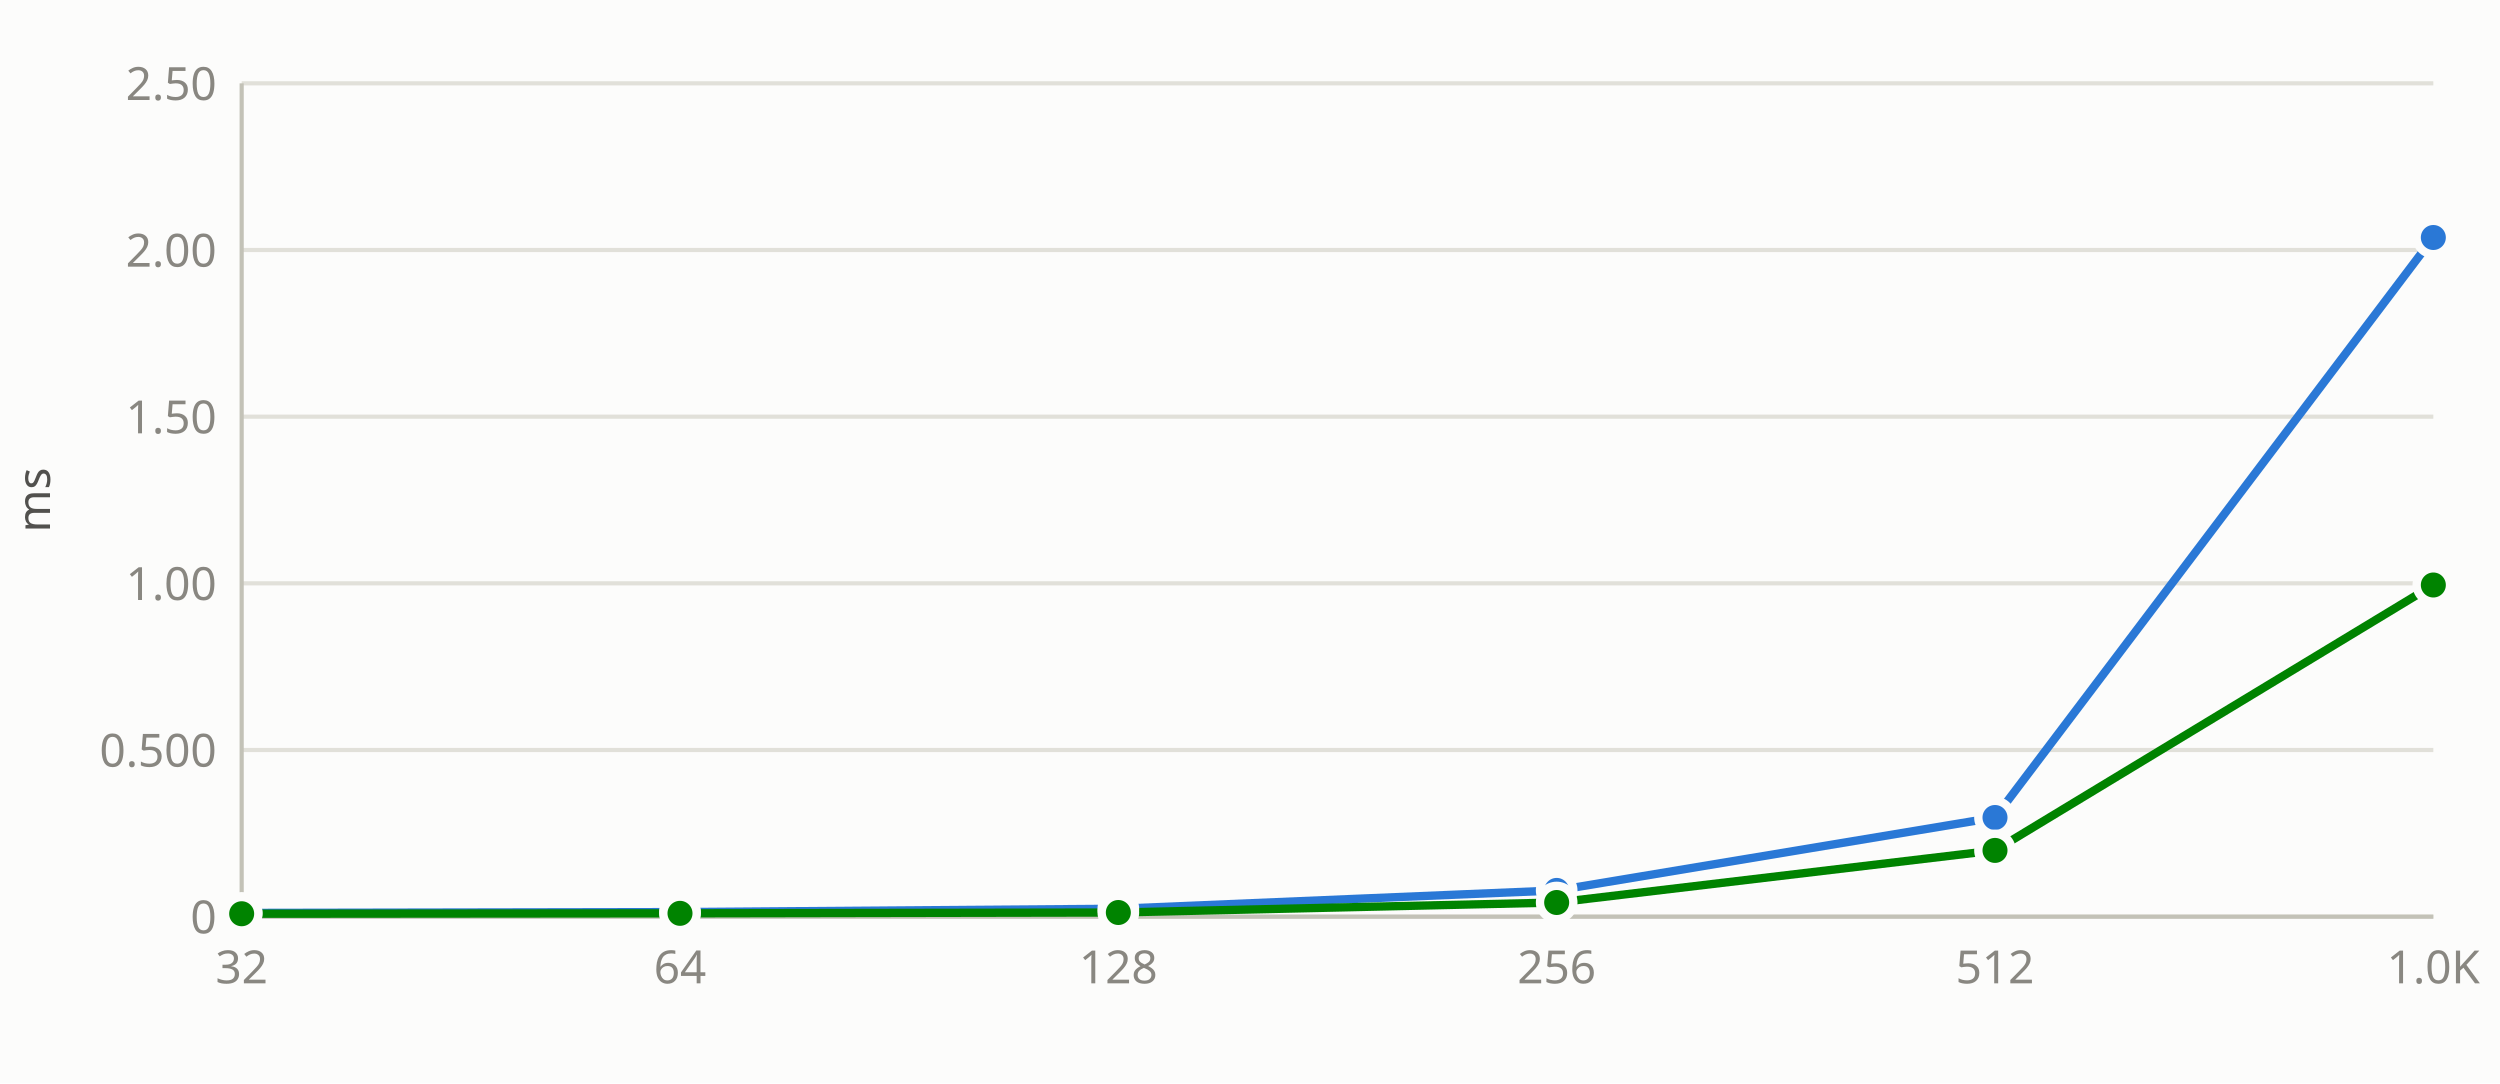
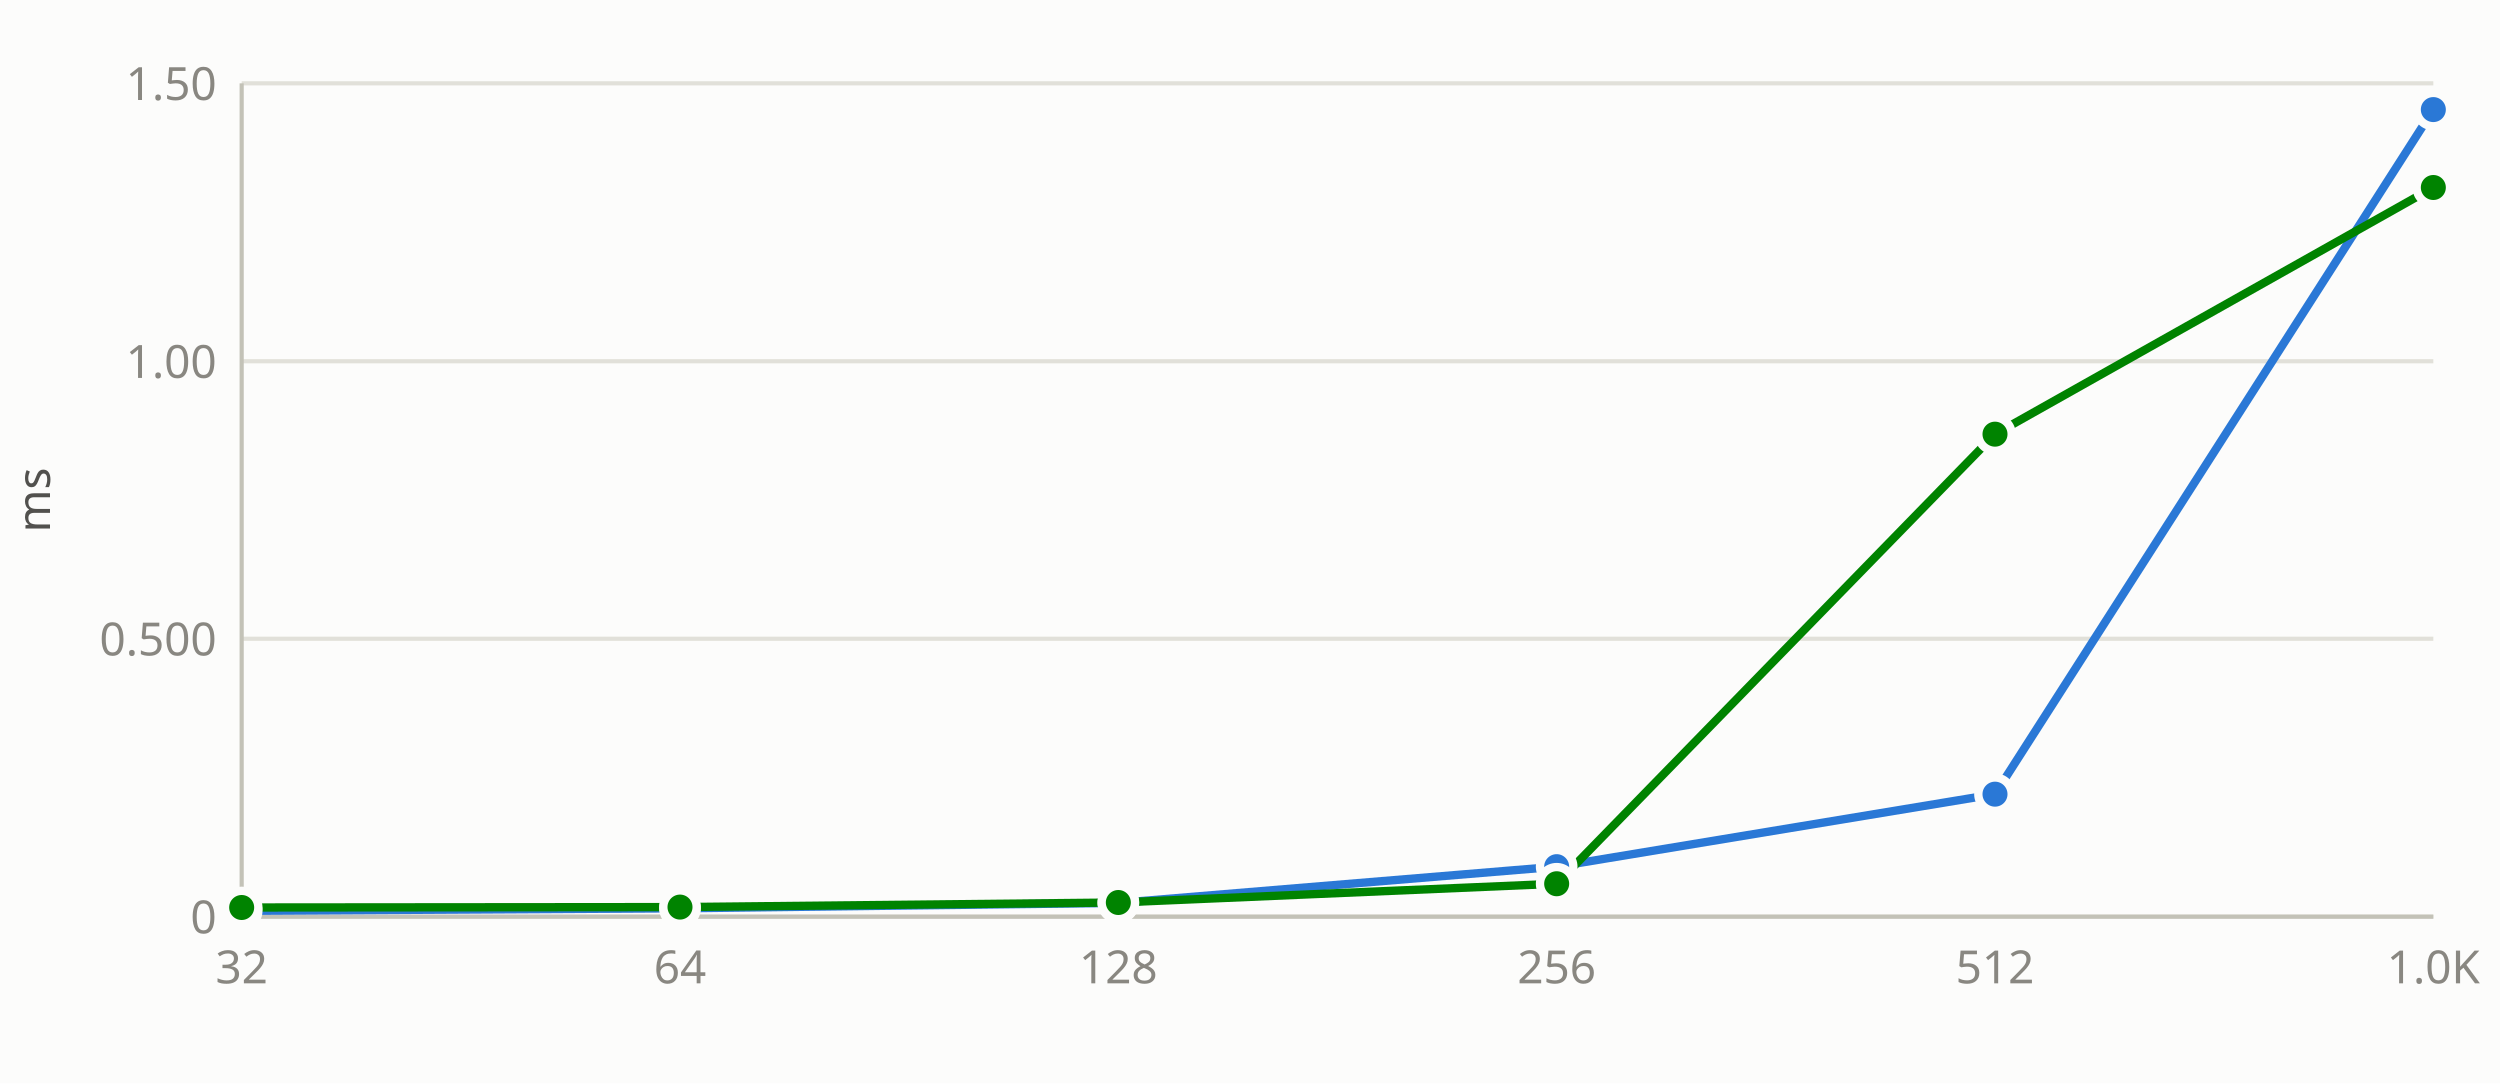
<svg xmlns="http://www.w3.org/2000/svg" id="bc-sgemm-ldb-no-transpose-pad64-nvidia_geforce_gtx_1650-ms" viewBox="0 0 600 260" width="600" height="260" role="img" aria-label="ms vs n">
  <style>#bc-sgemm-ldb-no-transpose-pad64-nvidia_geforce_gtx_1650-ms .bg{fill:#fcfcfb}#bc-sgemm-ldb-no-transpose-pad64-nvidia_geforce_gtx_1650-ms .gr{stroke:#e1e0d9;stroke-width:1;fill:none}#bc-sgemm-ldb-no-transpose-pad64-nvidia_geforce_gtx_1650-ms .ax{stroke:#c3c2b7;stroke-width:1;fill:none}#bc-sgemm-ldb-no-transpose-pad64-nvidia_geforce_gtx_1650-ms .at{fill:#898781;font:11px/1 system-ui,sans-serif}#bc-sgemm-ldb-no-transpose-pad64-nvidia_geforce_gtx_1650-ms .lt{fill:#52514e;font:11px/1 system-ui,sans-serif}#bc-sgemm-ldb-no-transpose-pad64-nvidia_geforce_gtx_1650-ms .ln1{stroke:#2a78d6;fill:none;stroke-width:2;stroke-linejoin:round;stroke-linecap:round}#bc-sgemm-ldb-no-transpose-pad64-nvidia_geforce_gtx_1650-ms .mk1{fill:#2a78d6;stroke:#fcfcfb;stroke-width:2}#bc-sgemm-ldb-no-transpose-pad64-nvidia_geforce_gtx_1650-ms .ln2{stroke:#008300;fill:none;stroke-width:2;stroke-linejoin:round;stroke-linecap:round}#bc-sgemm-ldb-no-transpose-pad64-nvidia_geforce_gtx_1650-ms .mk2{fill:#008300;stroke:#fcfcfb;stroke-width:2}@media(prefers-color-scheme:dark){#bc-sgemm-ldb-no-transpose-pad64-nvidia_geforce_gtx_1650-ms .bg{fill:#1a1a19}#bc-sgemm-ldb-no-transpose-pad64-nvidia_geforce_gtx_1650-ms .gr{stroke:#2c2c2a}#bc-sgemm-ldb-no-transpose-pad64-nvidia_geforce_gtx_1650-ms .ax{stroke:#383835}#bc-sgemm-ldb-no-transpose-pad64-nvidia_geforce_gtx_1650-ms .at{fill:#898781}#bc-sgemm-ldb-no-transpose-pad64-nvidia_geforce_gtx_1650-ms .lt{fill:#c3c2b7}#bc-sgemm-ldb-no-transpose-pad64-nvidia_geforce_gtx_1650-ms .ln1{stroke:#3987e5}#bc-sgemm-ldb-no-transpose-pad64-nvidia_geforce_gtx_1650-ms .mk1{fill:#3987e5;stroke:#1a1a19}#bc-sgemm-ldb-no-transpose-pad64-nvidia_geforce_gtx_1650-ms .ln2{stroke:#008300}#bc-sgemm-ldb-no-transpose-pad64-nvidia_geforce_gtx_1650-ms .mk2{fill:#008300;stroke:#1a1a19}}:root[data-theme=dark] #bc-sgemm-ldb-no-transpose-pad64-nvidia_geforce_gtx_1650-ms .bg{fill:#1a1a19}:root[data-theme=dark] #bc-sgemm-ldb-no-transpose-pad64-nvidia_geforce_gtx_1650-ms .gr{stroke:#2c2c2a}:root[data-theme=dark] #bc-sgemm-ldb-no-transpose-pad64-nvidia_geforce_gtx_1650-ms .ax{stroke:#383835}:root[data-theme=dark] #bc-sgemm-ldb-no-transpose-pad64-nvidia_geforce_gtx_1650-ms .lt{fill:#c3c2b7}:root[data-theme=dark] #bc-sgemm-ldb-no-transpose-pad64-nvidia_geforce_gtx_1650-ms .ln1{stroke:#3987e5}:root[data-theme=dark] #bc-sgemm-ldb-no-transpose-pad64-nvidia_geforce_gtx_1650-ms .mk1{fill:#3987e5;stroke:#1a1a19}:root[data-theme=dark] #bc-sgemm-ldb-no-transpose-pad64-nvidia_geforce_gtx_1650-ms .mk2{stroke:#1a1a19}</style>
  <rect class="bg" width="600" height="260" />
  <line class="gr" x1="58" y1="220.0" x2="584" y2="220.0" />
-   <line class="gr" x1="58" y1="180.0" x2="584" y2="180.0" />
-   <line class="gr" x1="58" y1="140.0" x2="584" y2="140.0" />
-   <line class="gr" x1="58" y1="100.0" x2="584" y2="100.0" />
-   <line class="gr" x1="58" y1="60.0" x2="584" y2="60.0" />
+   <line class="gr" x1="58" y1="153.3" x2="584" y2="153.3" />
+   <line class="gr" x1="58" y1="86.7" x2="584" y2="86.7" />
  <line class="gr" x1="58" y1="20.0" x2="584" y2="20.0" />
  <line class="ax" x1="58" y1="20" x2="58" y2="220" />
  <line class="ax" x1="58" y1="220" x2="584" y2="220" />
  <text class="at" x="52" y="224.0" text-anchor="end">0</text>
-   <text class="at" x="52" y="184.0" text-anchor="end">0.500</text>
-   <text class="at" x="52" y="144.0" text-anchor="end">1.00</text>
-   <text class="at" x="52" y="104.0" text-anchor="end">1.50</text>
-   <text class="at" x="52" y="64.0" text-anchor="end">2.00</text>
-   <text class="at" x="52" y="24.0" text-anchor="end">2.50</text>
+   <text class="at" x="52" y="157.3" text-anchor="end">0.500</text>
+   <text class="at" x="52" y="90.7" text-anchor="end">1.00</text>
+   <text class="at" x="52" y="24.0" text-anchor="end">1.50</text>
  <text class="lt" x="12" y="120.0" text-anchor="middle" transform="rotate(-90 12 120.0)">ms</text>
  <text class="at" x="58.0" y="236" text-anchor="middle">32</text>
  <text class="at" x="163.2" y="236" text-anchor="middle">64</text>
  <text class="at" x="268.4" y="236" text-anchor="middle">128</text>
  <text class="at" x="373.6" y="236" text-anchor="middle">256</text>
  <text class="at" x="478.8" y="236" text-anchor="middle">512</text>
  <text class="at" x="584.0" y="236" text-anchor="middle">1.0K</text>
-   <polyline class="ln1" points="58.0,219.1 163.2,218.9 268.4,218.1 373.6,213.7 478.8,196.2 584.0,57.0" />
-   <polyline class="ln2" points="58.0,219.3 163.2,219.2 268.4,219.0 373.6,216.6 478.8,204.1 584.0,140.4" />
-   <circle class="mk1" cx="58.0" cy="219.1" r="4" />
-   <circle class="mk1" cx="163.2" cy="218.9" r="4" />
-   <circle class="mk1" cx="268.4" cy="218.1" r="4" />
-   <circle class="mk1" cx="373.6" cy="213.7" r="4" />
-   <circle class="mk1" cx="478.8" cy="196.2" r="4" />
-   <circle class="mk1" cx="584.0" cy="57.0" r="4" />
-   <circle class="mk2" cx="58.0" cy="219.3" r="4" />
-   <circle class="mk2" cx="163.2" cy="219.2" r="4" />
-   <circle class="mk2" cx="268.4" cy="219.0" r="4" />
-   <circle class="mk2" cx="373.6" cy="216.6" r="4" />
-   <circle class="mk2" cx="478.8" cy="204.1" r="4" />
-   <circle class="mk2" cx="584.0" cy="140.4" r="4" />
+   <polyline class="ln1" points="58.0,218.6 163.2,218.0 268.4,216.7 373.6,208.0 478.8,190.6 584.0,26.3" />
+   <polyline class="ln2" points="58.0,217.8 163.2,217.7 268.4,216.6 373.6,212.1 478.8,104.2 584.0,45.0" />
+   <circle class="mk1" cx="58.0" cy="218.6" r="4" />
+   <circle class="mk1" cx="163.2" cy="218.0" r="4" />
+   <circle class="mk1" cx="268.4" cy="216.7" r="4" />
+   <circle class="mk1" cx="373.6" cy="208.0" r="4" />
+   <circle class="mk1" cx="478.8" cy="190.6" r="4" />
+   <circle class="mk1" cx="584.0" cy="26.3" r="4" />
+   <circle class="mk2" cx="58.0" cy="217.8" r="4" />
+   <circle class="mk2" cx="163.2" cy="217.7" r="4" />
+   <circle class="mk2" cx="268.4" cy="216.6" r="4" />
+   <circle class="mk2" cx="373.6" cy="212.1" r="4" />
+   <circle class="mk2" cx="478.8" cy="104.2" r="4" />
+   <circle class="mk2" cx="584.0" cy="45.0" r="4" />
</svg>
